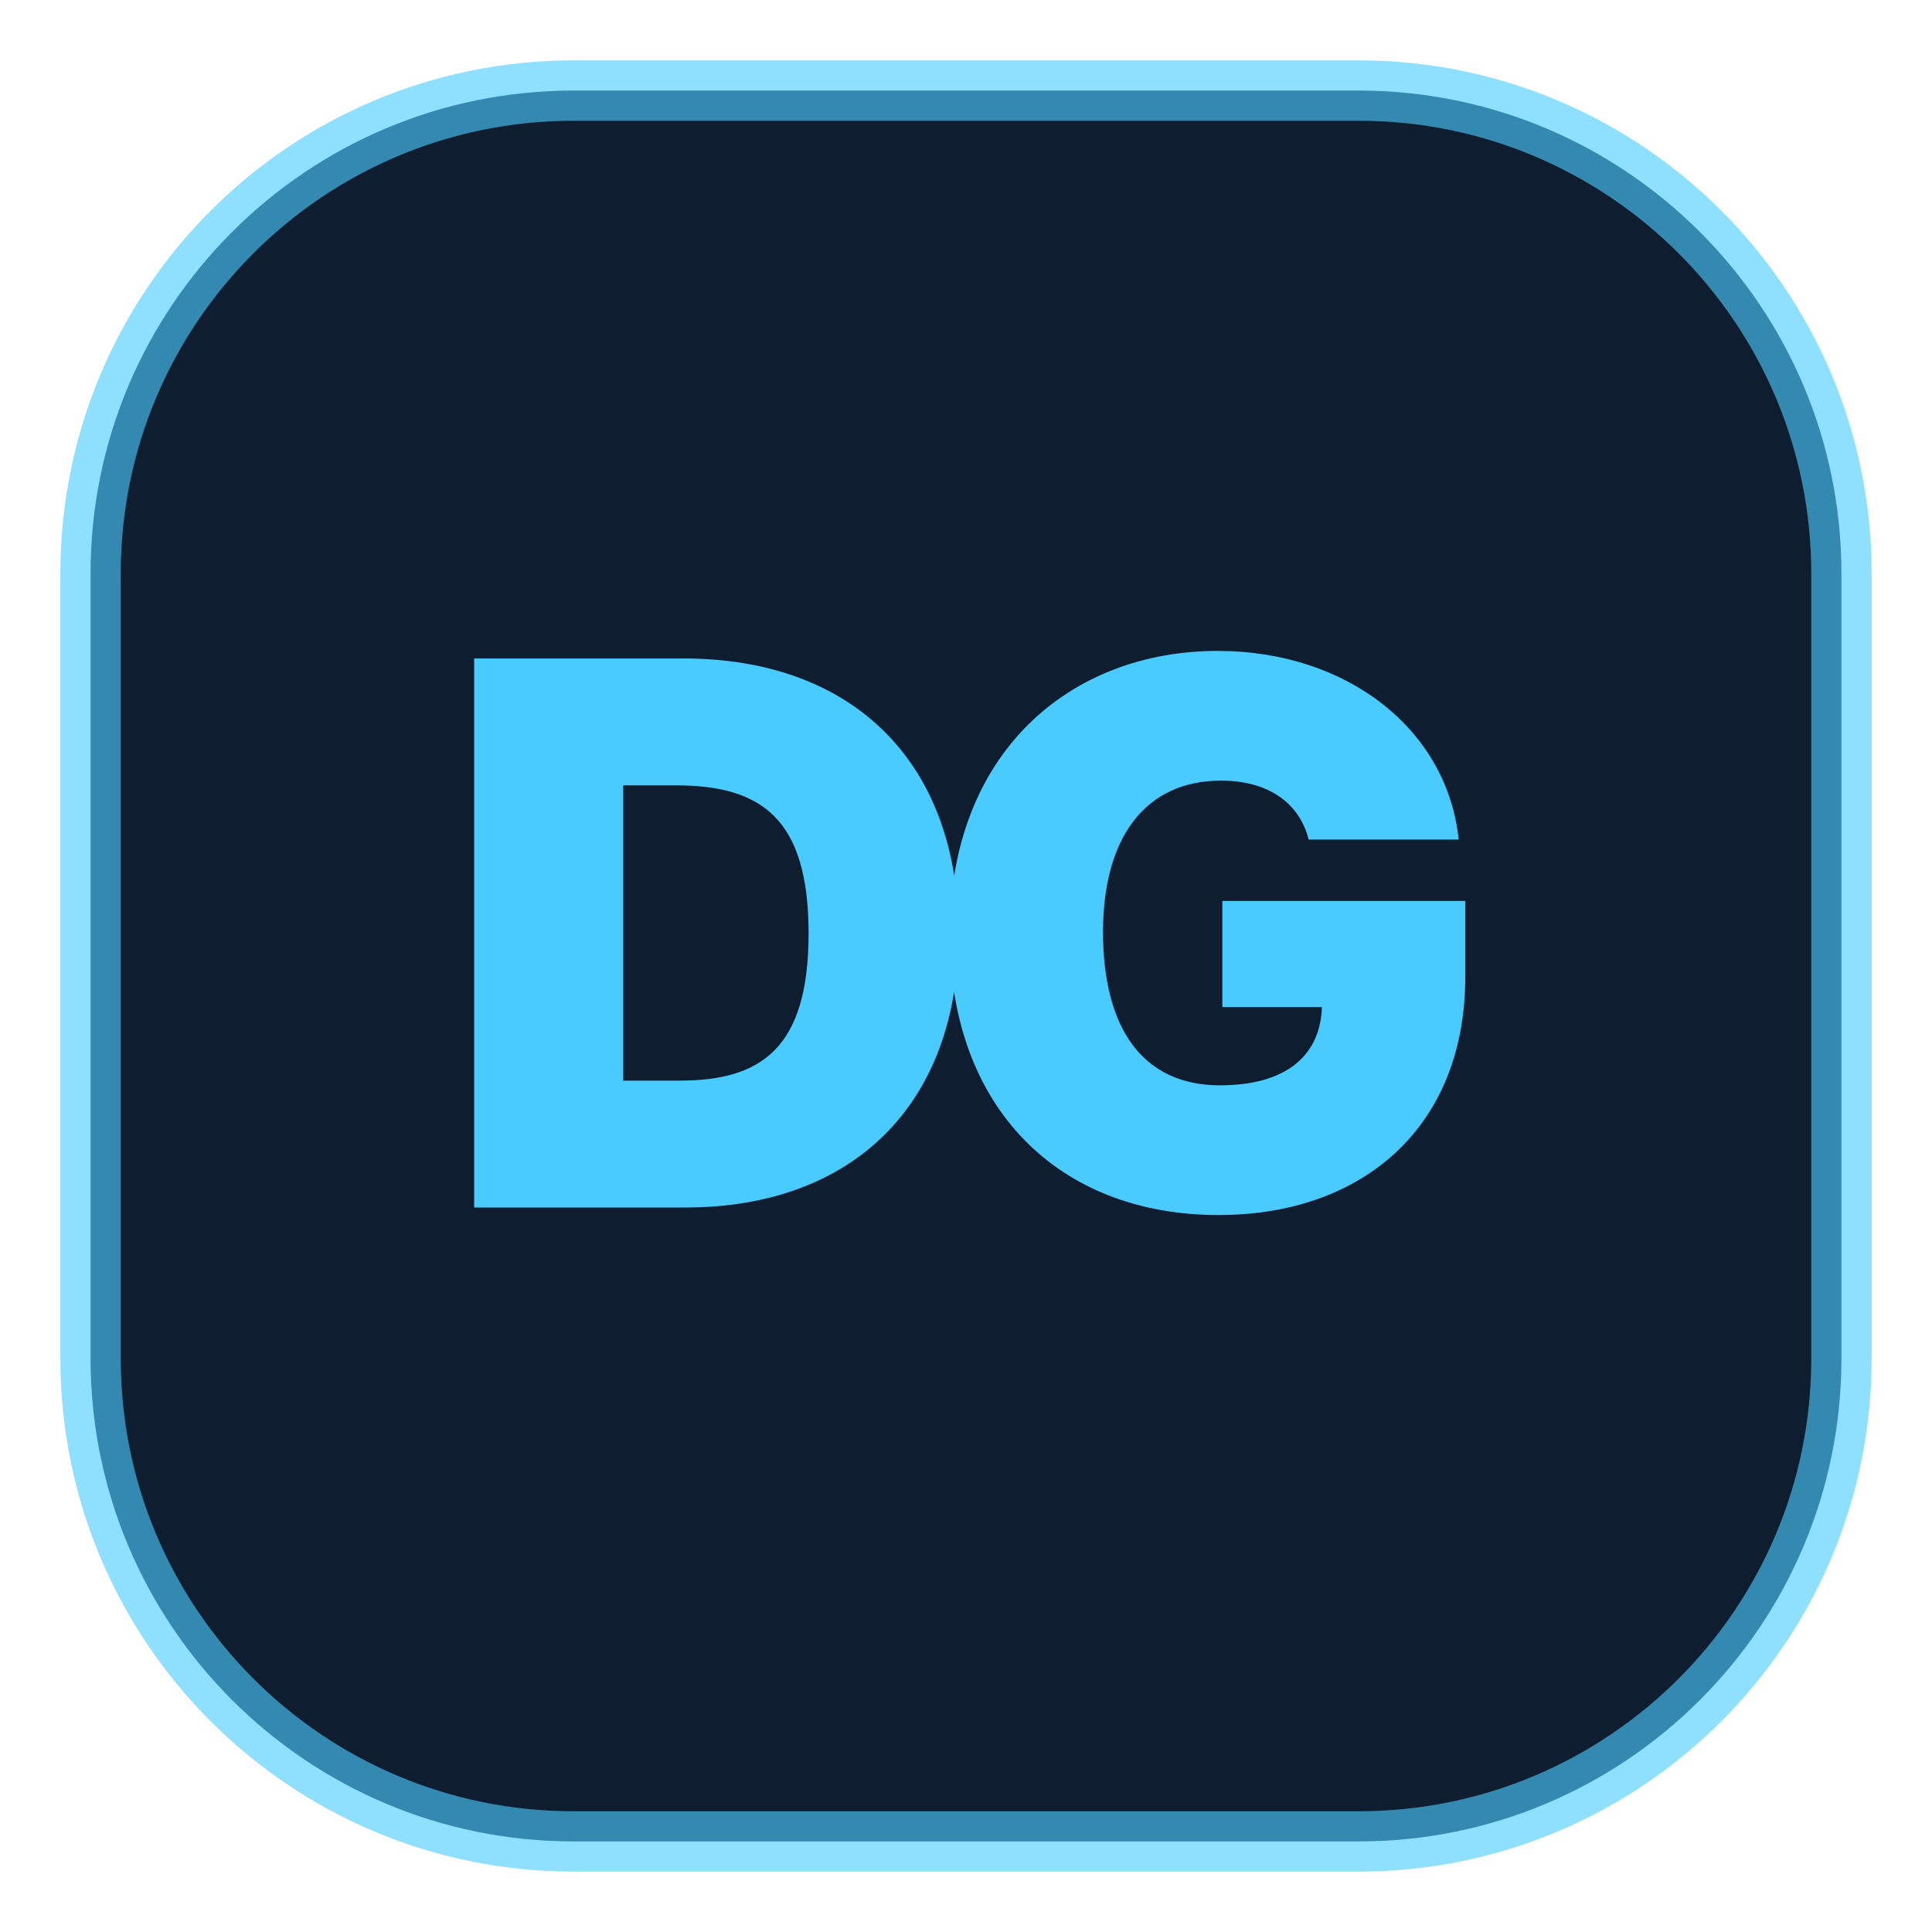
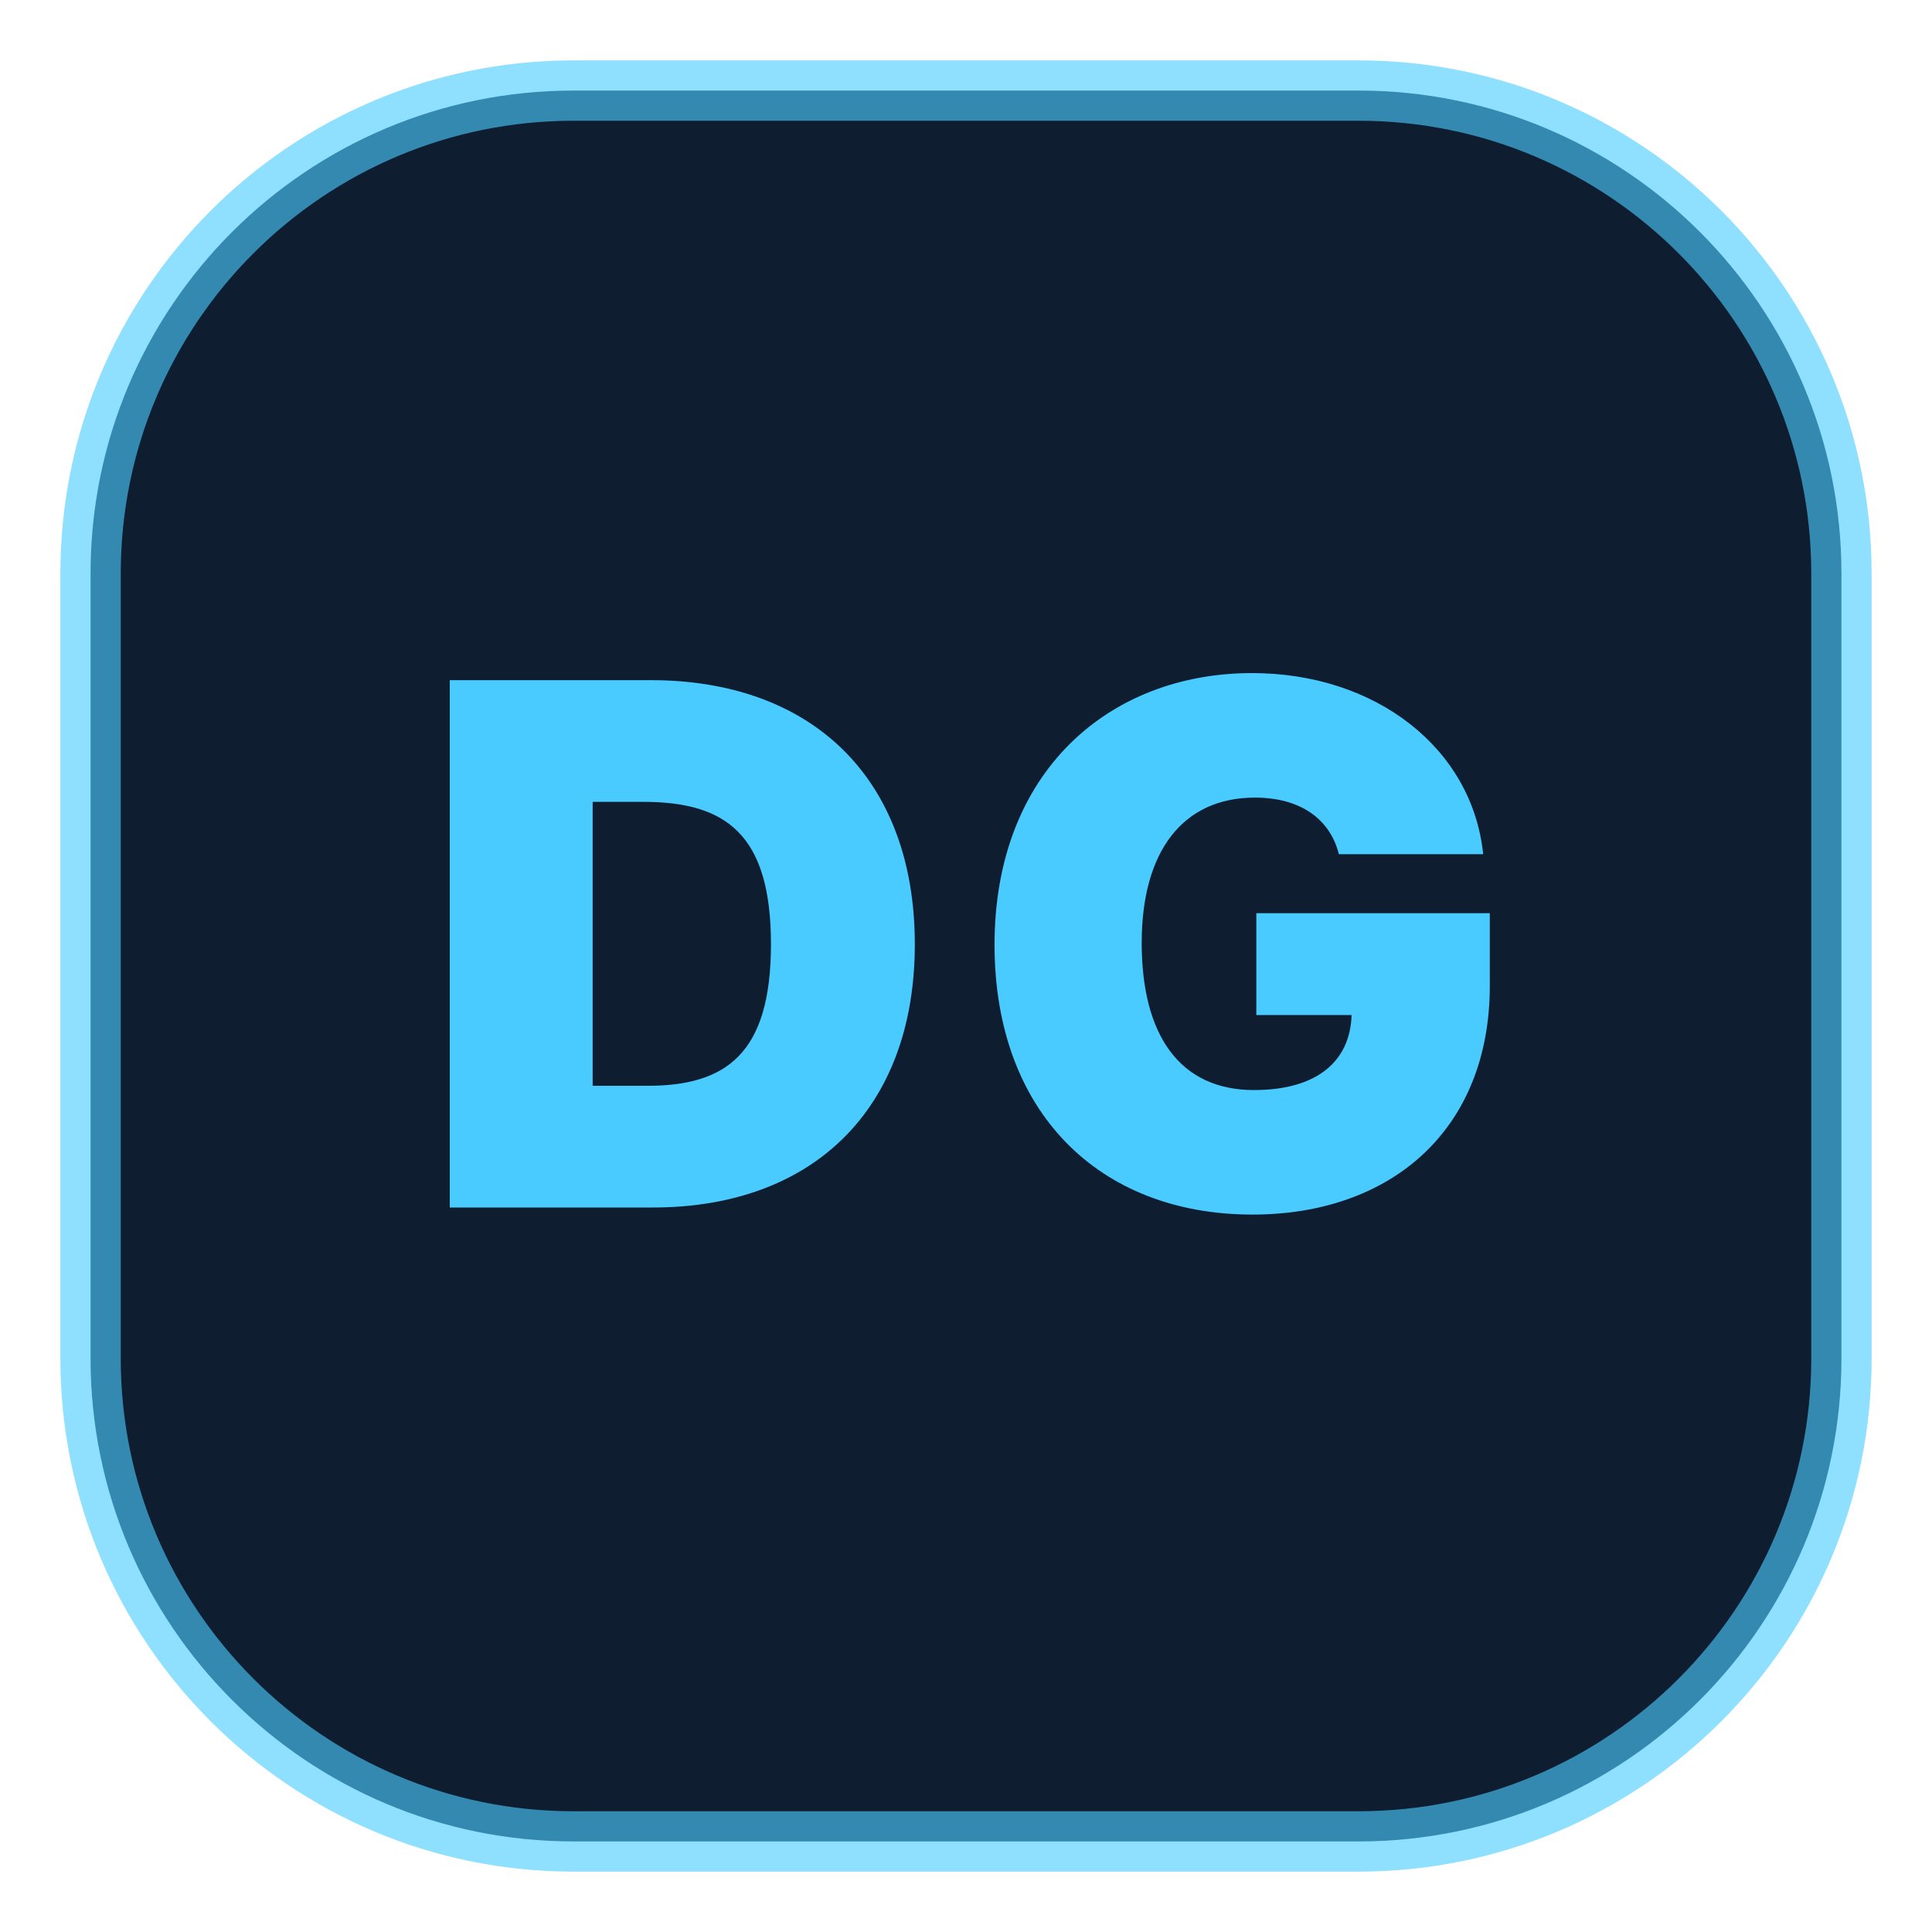
<svg xmlns="http://www.w3.org/2000/svg" viewBox="0 0 64 64" role="img" aria-labelledby="title">
  <rect x="3" y="3" width="58" height="58" rx="16" fill="#0E1D30" />
  <rect x="3" y="3" width="58" height="58" rx="16" fill="none" stroke="#4ACBFF" stroke-opacity=".62" stroke-width="2" />
-   <text x="32" y="40" text-anchor="middle" fill="#4ACBFF" font-family="Inter,Segoe UI,Arial,sans-serif" font-size="25" font-weight="900" letter-spacing="-2">DG</text>
+   <text x="32" y="40" text-anchor="middle" fill="#4ACBFF" font-family="Inter,Segoe UI,Arial,sans-serif" font-size="24" font-weight="900" letter-spacing="1">DG</text>
</svg>
